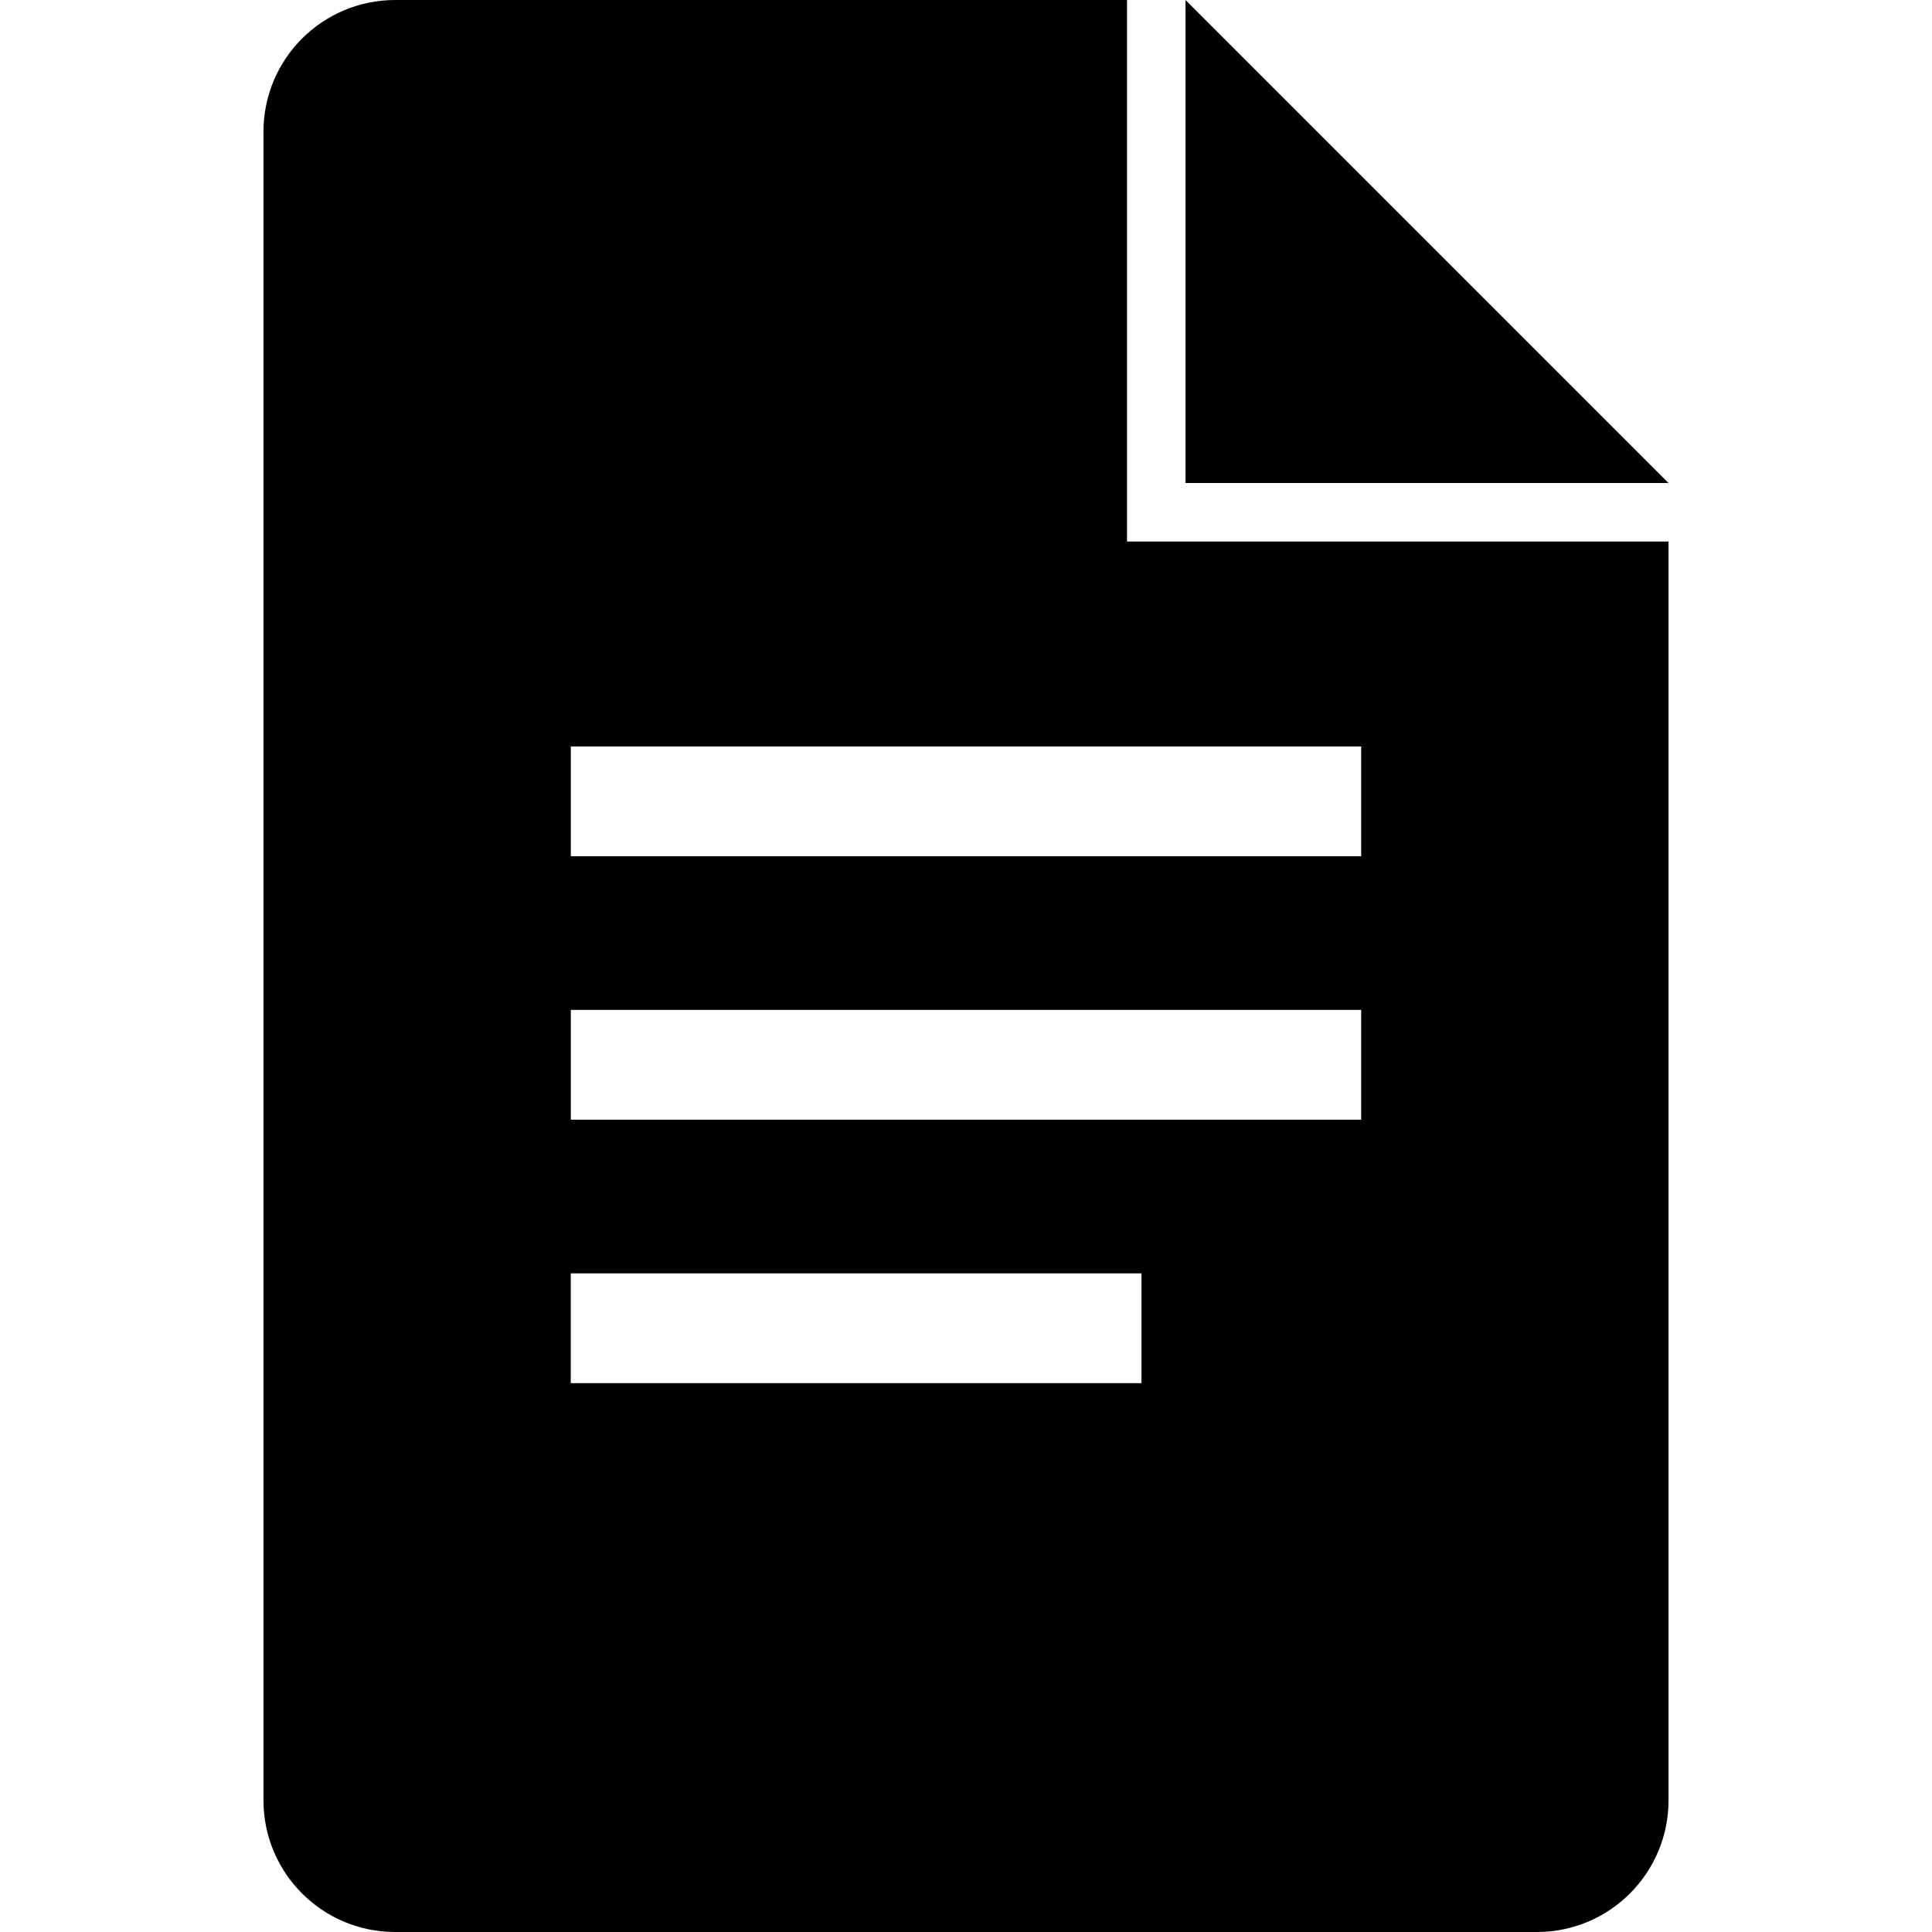
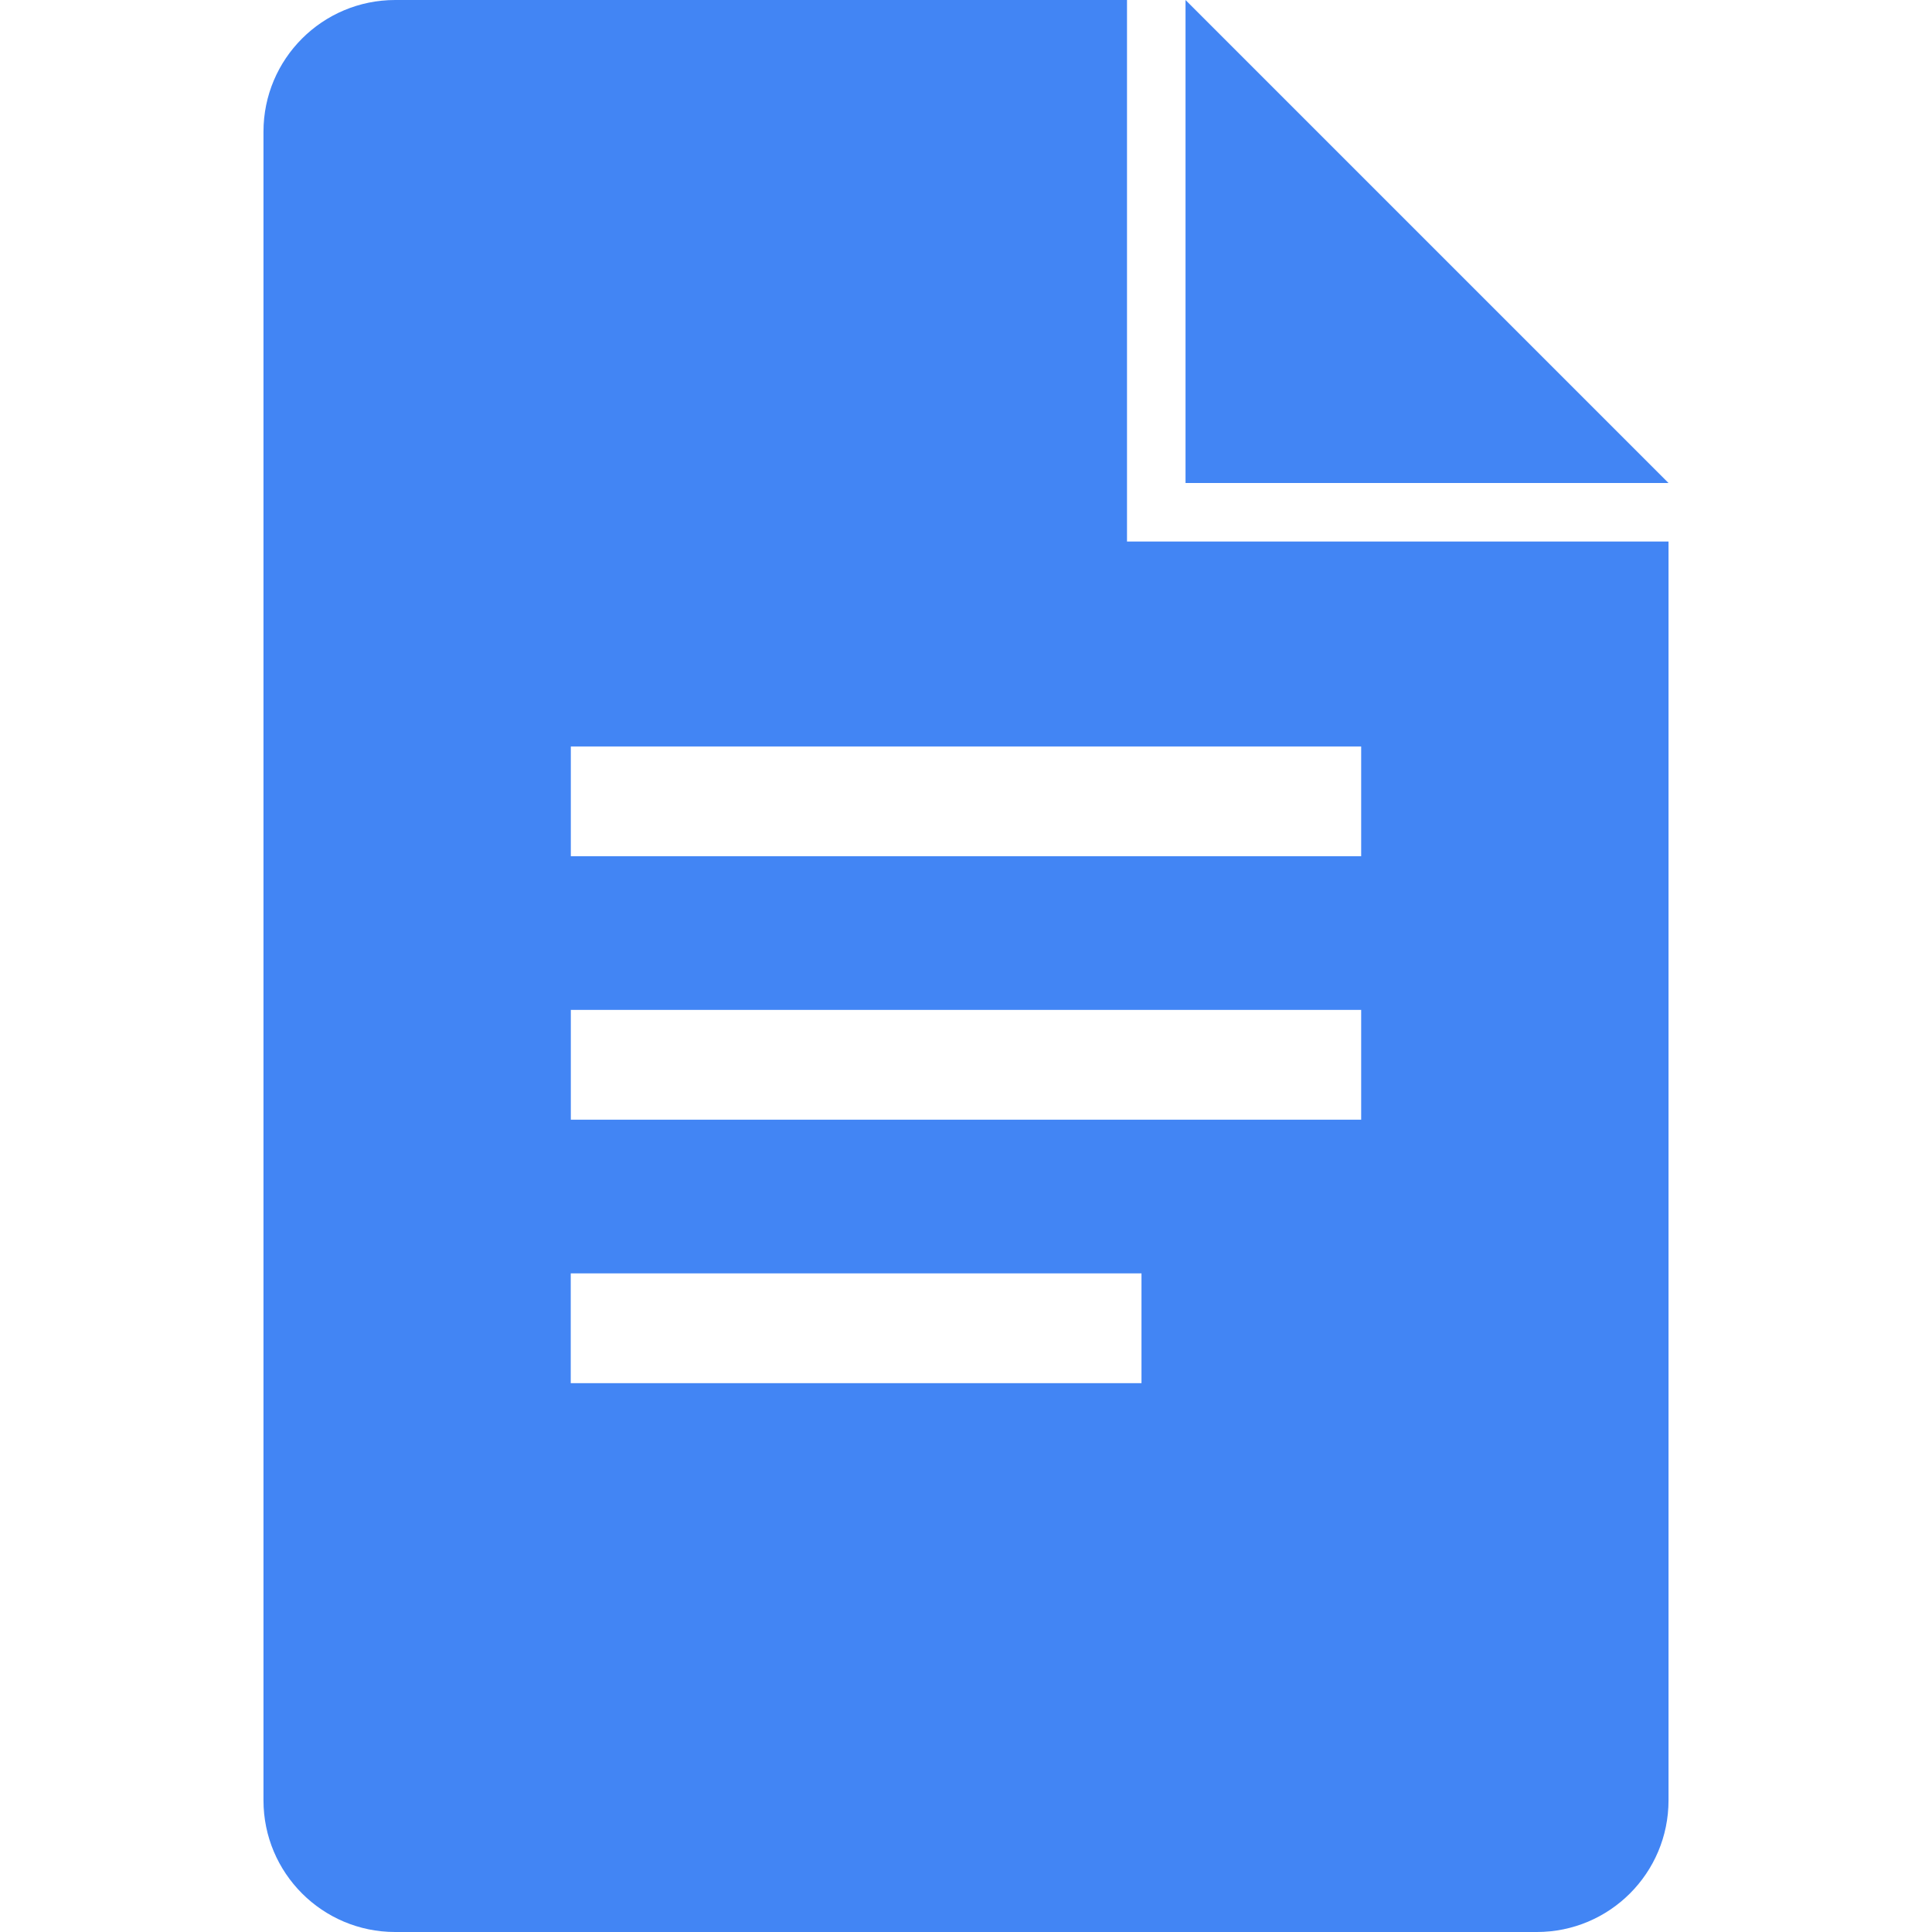
- <svg xmlns="http://www.w3.org/2000/svg" role="img" viewBox="0 0 24 24">
+ <svg xmlns="http://www.w3.org/2000/svg" fill="#4285F4" role="img" viewBox="0 0 24 24">
  <path d="M14.727 6.727H14V0H4.91c-.905 0-1.637.732-1.637 1.636v20.728c0 .904.732 1.636 1.636 1.636h14.182c.904 0 1.636-.732 1.636-1.636V6.727h-6zm-.545 10.455H7.09v-1.364h7.09v1.364zm2.727-3.273H7.091v-1.364h9.818v1.364zm0-3.273H7.091V9.273h9.818v1.363zM14.727 6h6l-6-6v6z" />
</svg>
